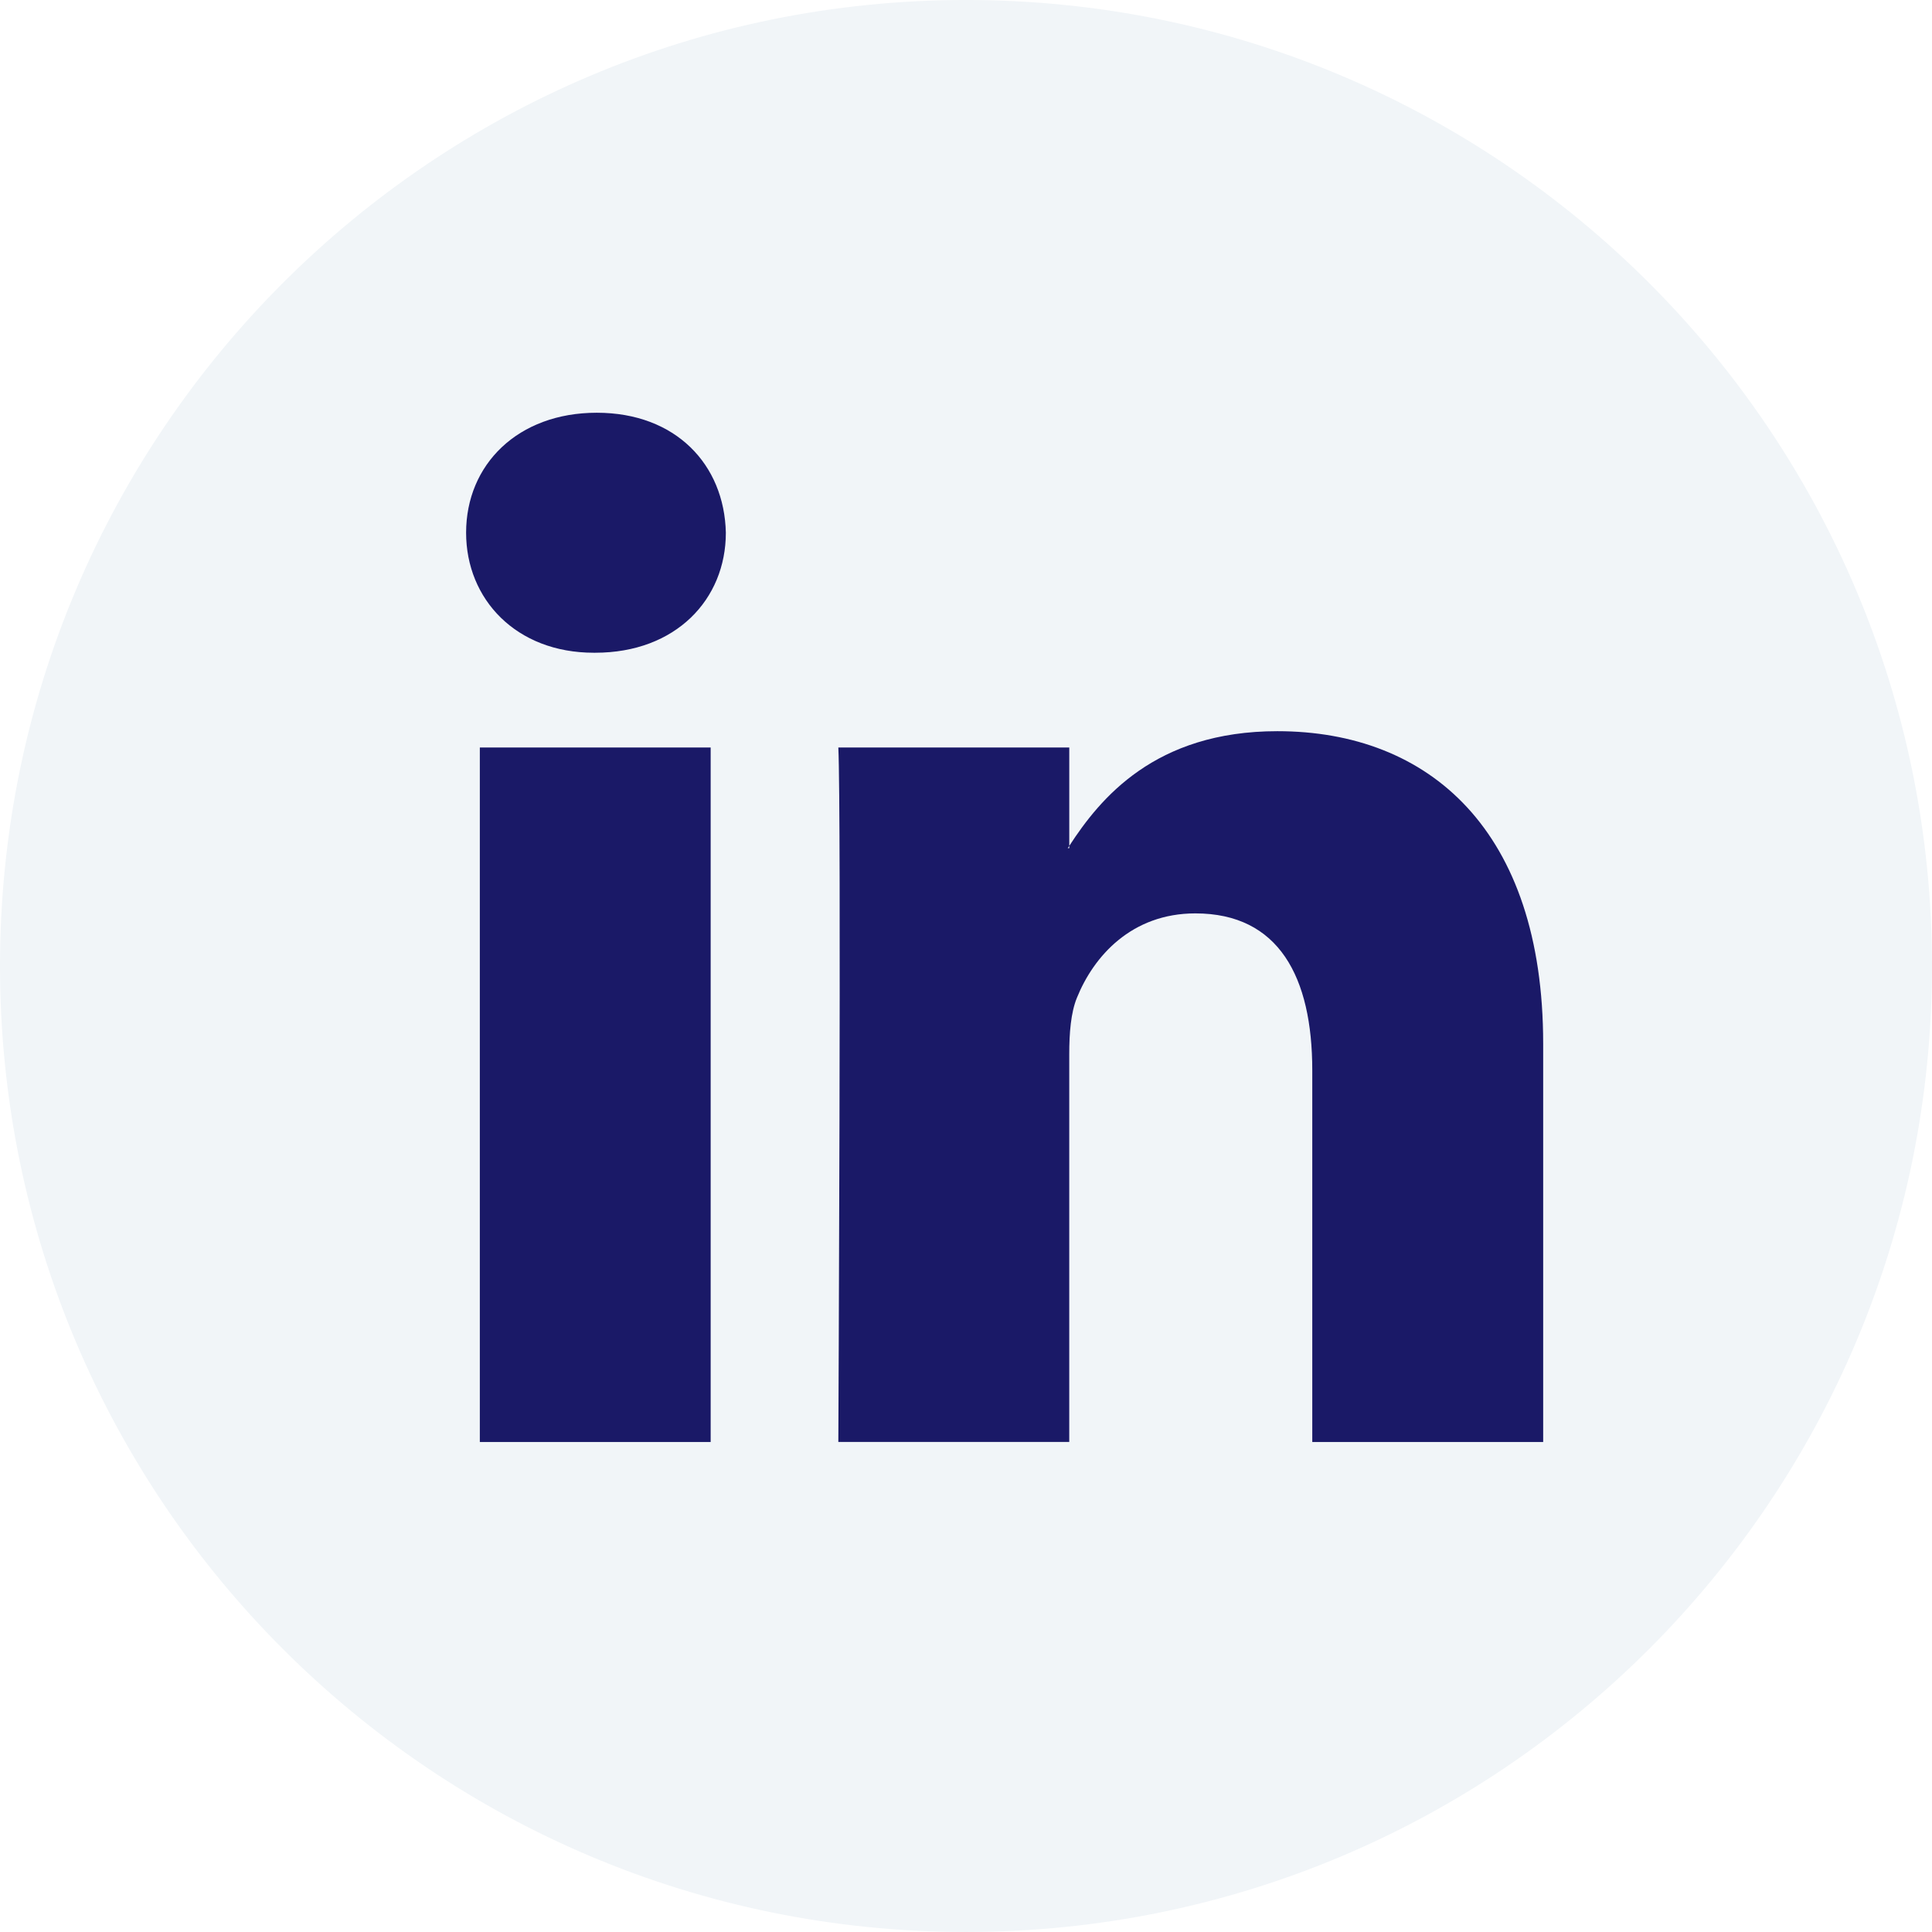
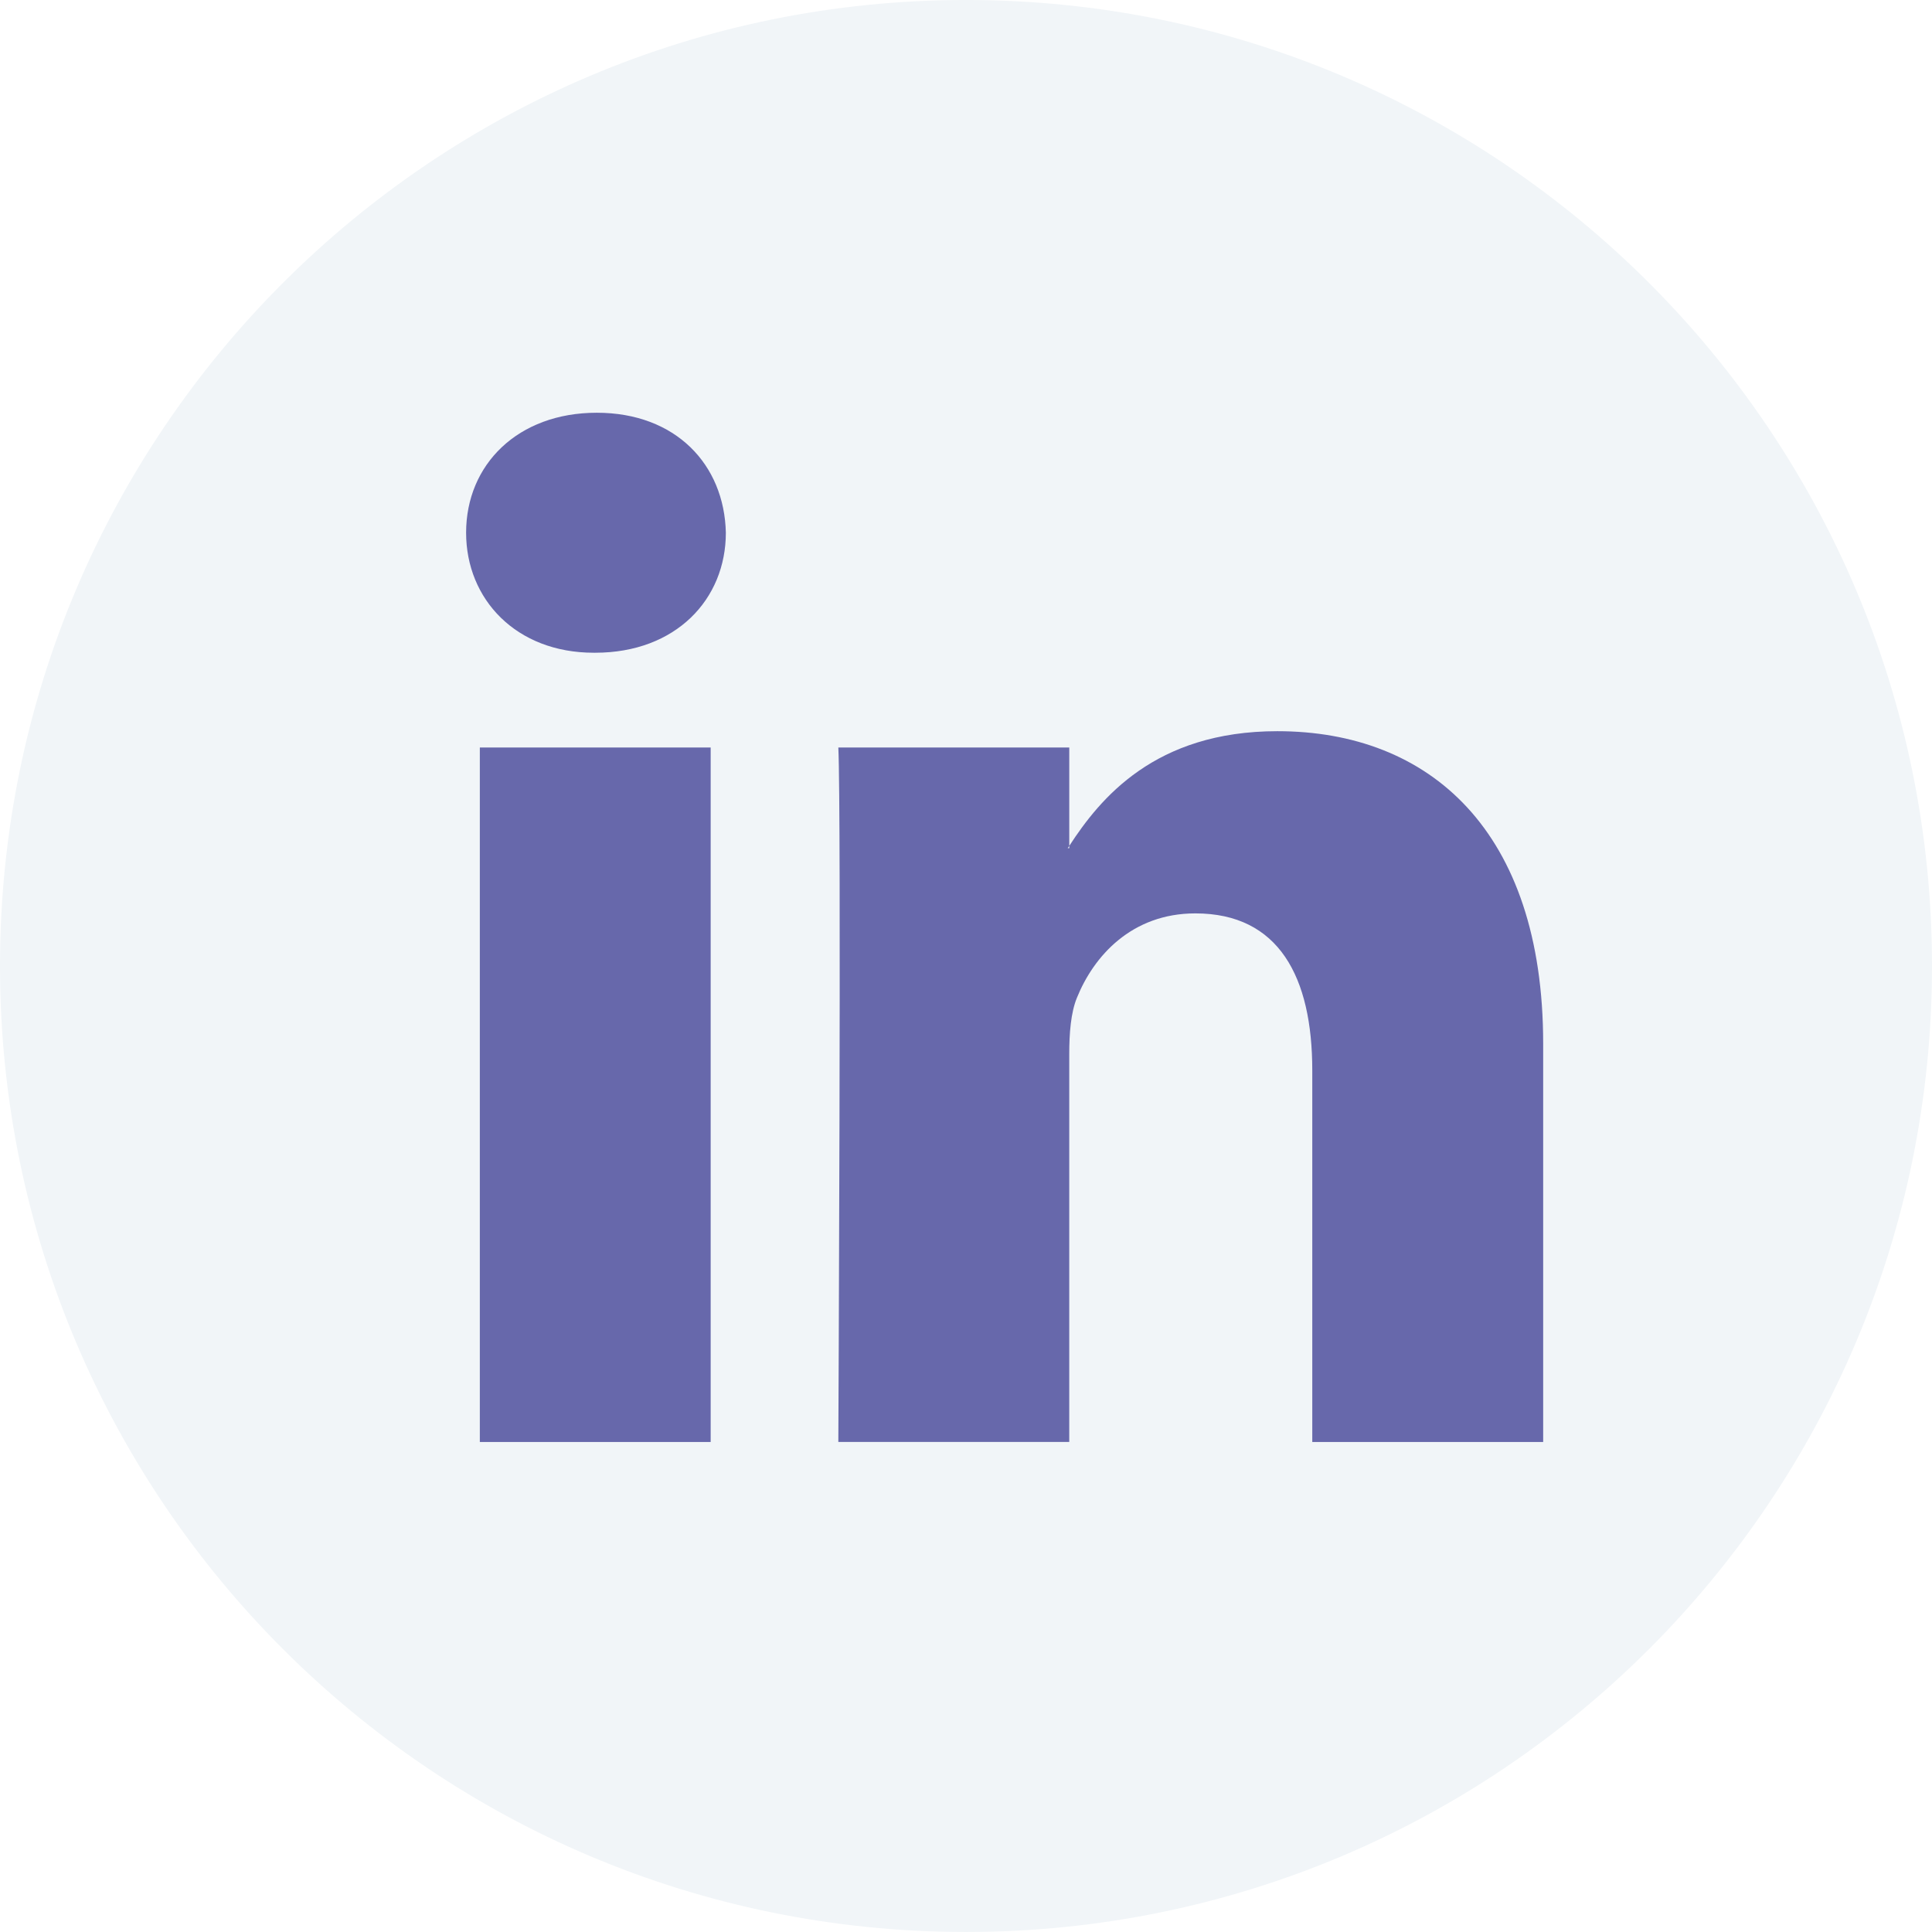
<svg xmlns="http://www.w3.org/2000/svg" version="1.1" id="Capa_1" x="0px" y="0px" viewBox="0 0 112.196 112.196" style="enable-background:new 0 0 112.196 112.196;" xml:space="preserve">
  <g>
    <circle style="fill:#f1f5f8;" cx="56.098" cy="56.097" r="56.098" />
    <g>
-       <path style="fill:#1A1967;" d="M89.616,60.611v23.128H76.207V62.161c0-5.418-1.936-9.118-6.791-9.118    c-3.705,0-5.906,2.491-6.878,4.903c-0.353,0.862-0.444,2.059-0.444,3.268v22.524H48.684c0,0,0.18-36.546,0-40.329h13.411v5.715    c-0.027,0.045-0.065,0.089-0.089,0.132h0.089v-0.132c1.782-2.742,4.96-6.662,12.085-6.662    C83.002,42.462,89.616,48.226,89.616,60.611L89.616,60.611z M34.656,23.969c-4.587,0-7.588,3.011-7.588,6.967    c0,3.872,2.914,6.97,7.412,6.97h0.087c4.677,0,7.585-3.098,7.585-6.97C42.063,26.98,39.244,23.969,34.656,23.969L34.656,23.969z     M27.865,83.739H41.27V43.409H27.865V83.739z" />
+       <path style="fill:#6768AB;" d="M89.616,60.611v23.128H76.207V62.161c0-5.418-1.936-9.118-6.791-9.118    c-3.705,0-5.906,2.491-6.878,4.903c-0.353,0.862-0.444,2.059-0.444,3.268v22.524H48.684c0,0,0.18-36.546,0-40.329h13.411v5.715    c-0.027,0.045-0.065,0.089-0.089,0.132h0.089v-0.132c1.782-2.742,4.96-6.662,12.085-6.662    C83.002,42.462,89.616,48.226,89.616,60.611L89.616,60.611z M34.656,23.969c-4.587,0-7.588,3.011-7.588,6.967    c0,3.872,2.914,6.97,7.412,6.97h0.087c4.677,0,7.585-3.098,7.585-6.97C42.063,26.98,39.244,23.969,34.656,23.969L34.656,23.969z     M27.865,83.739H41.27V43.409H27.865V83.739z" />
    </g>
  </g>
</svg>
